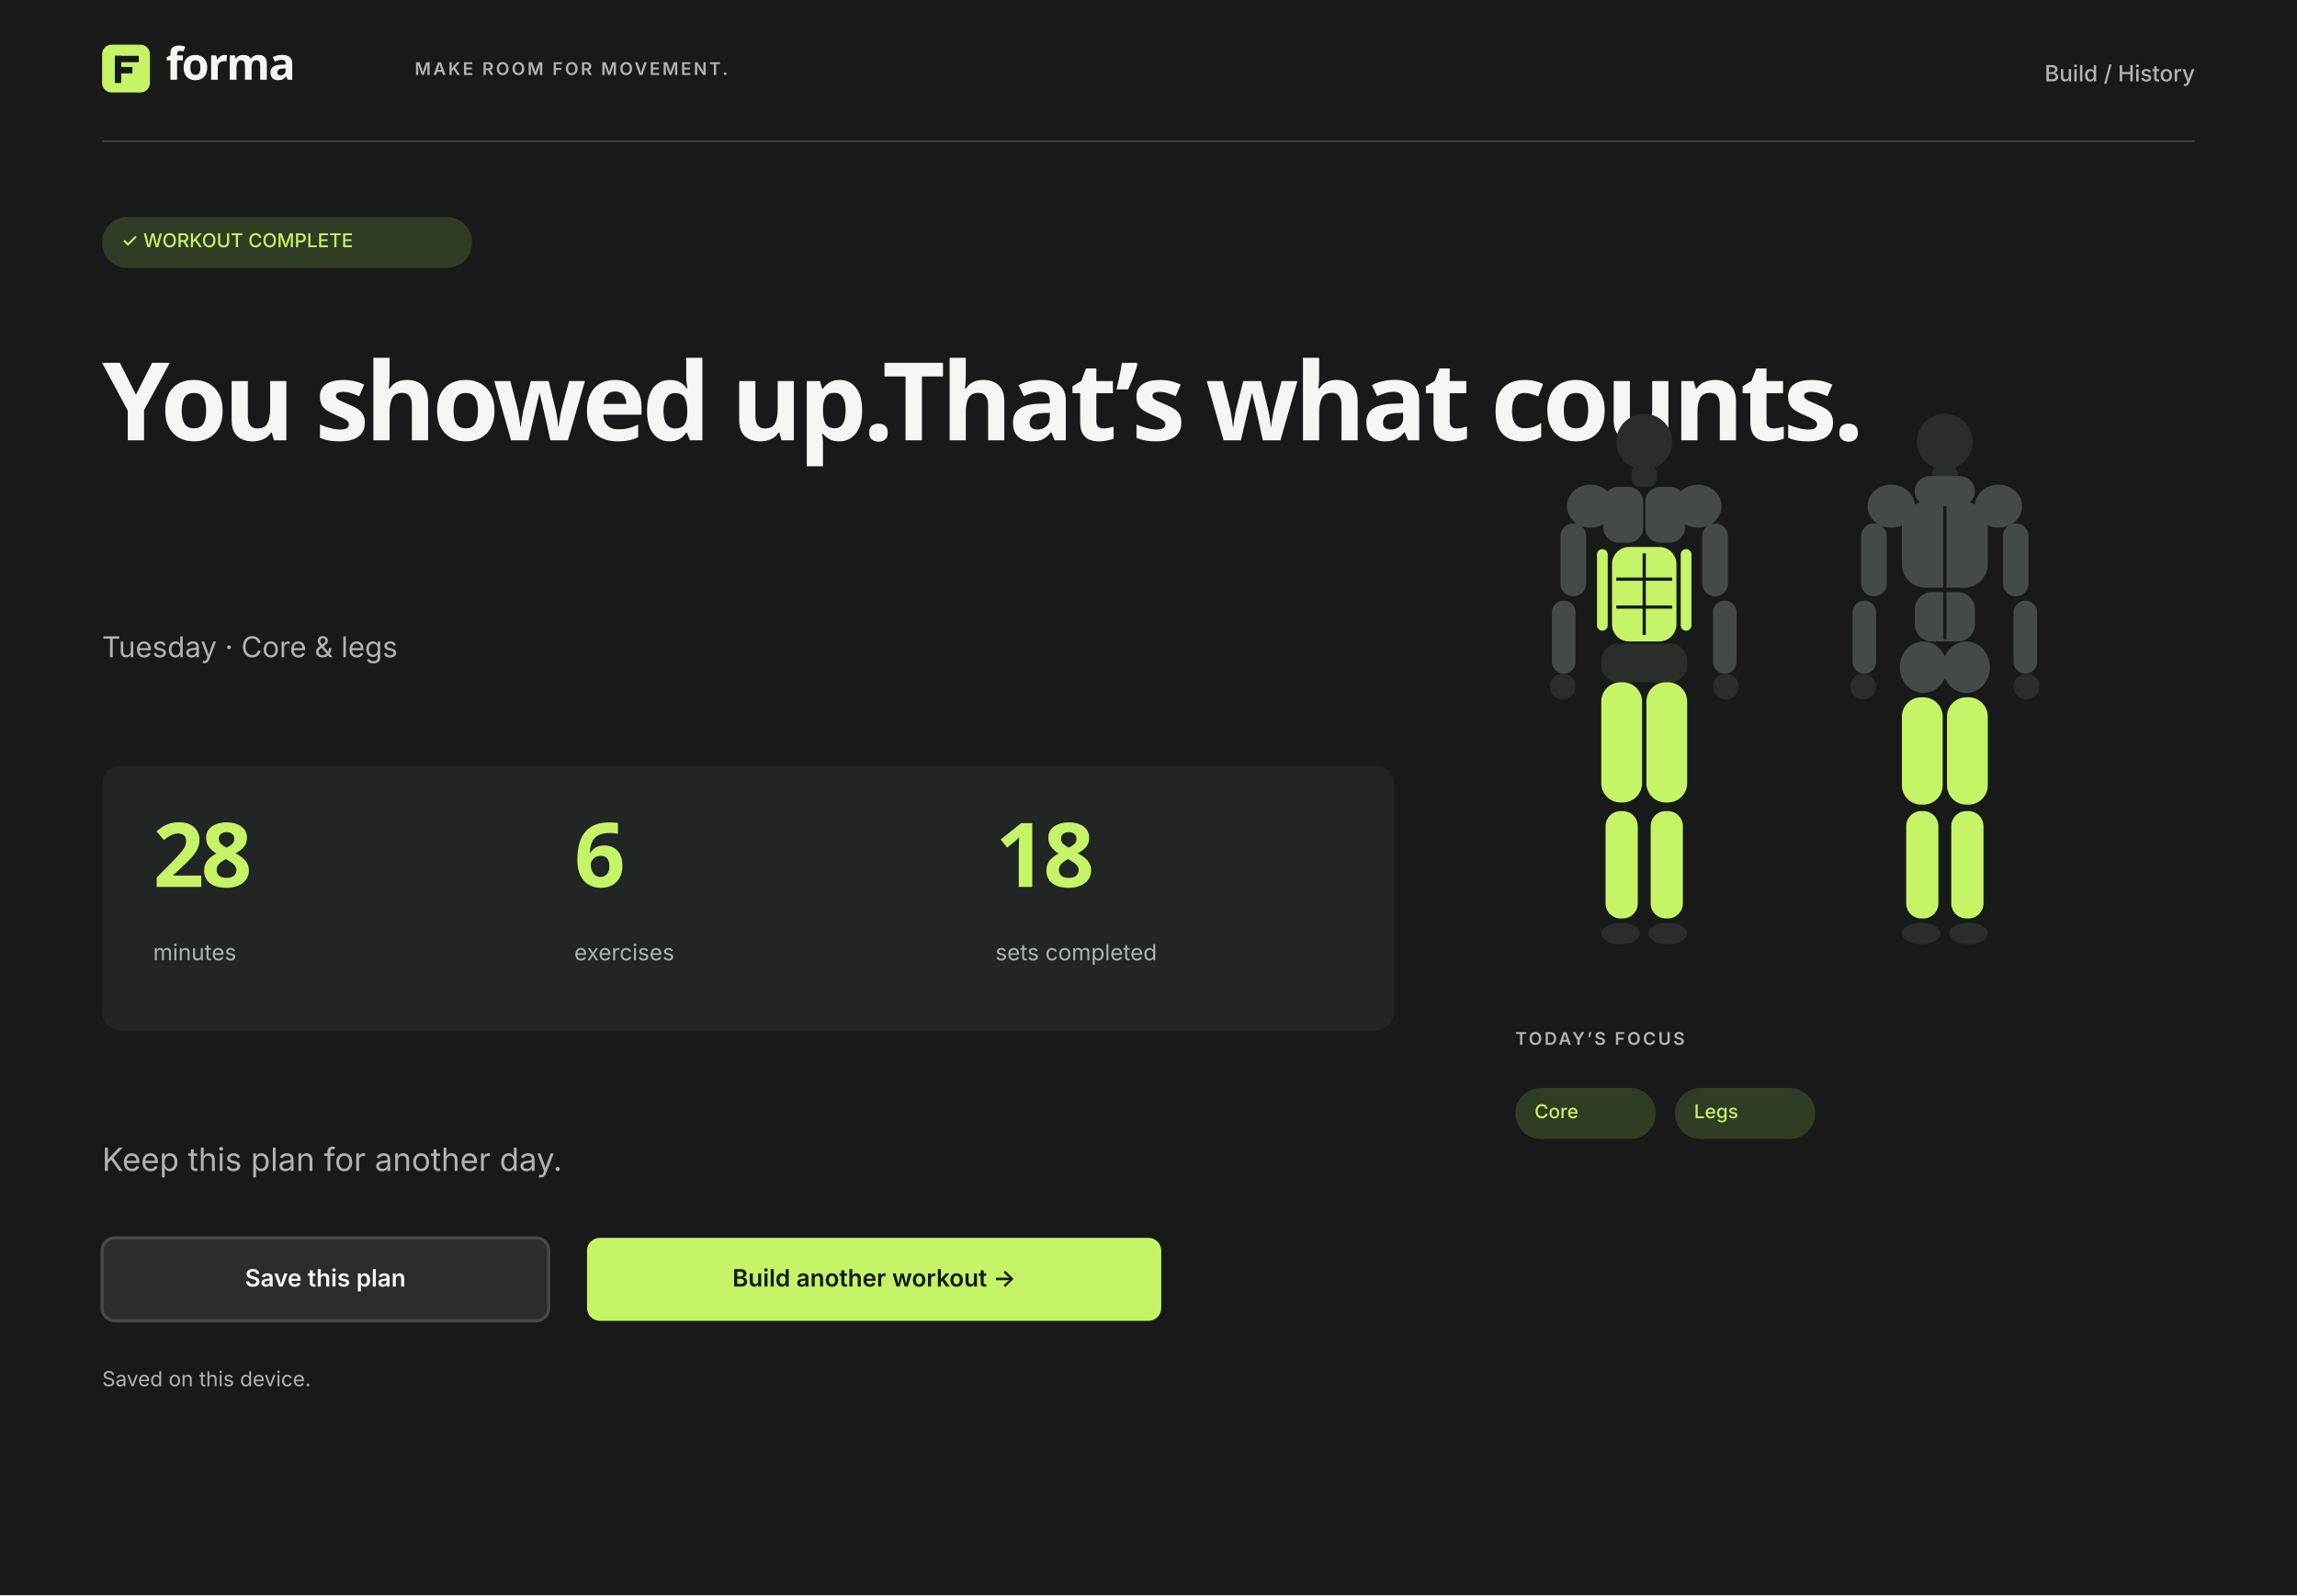
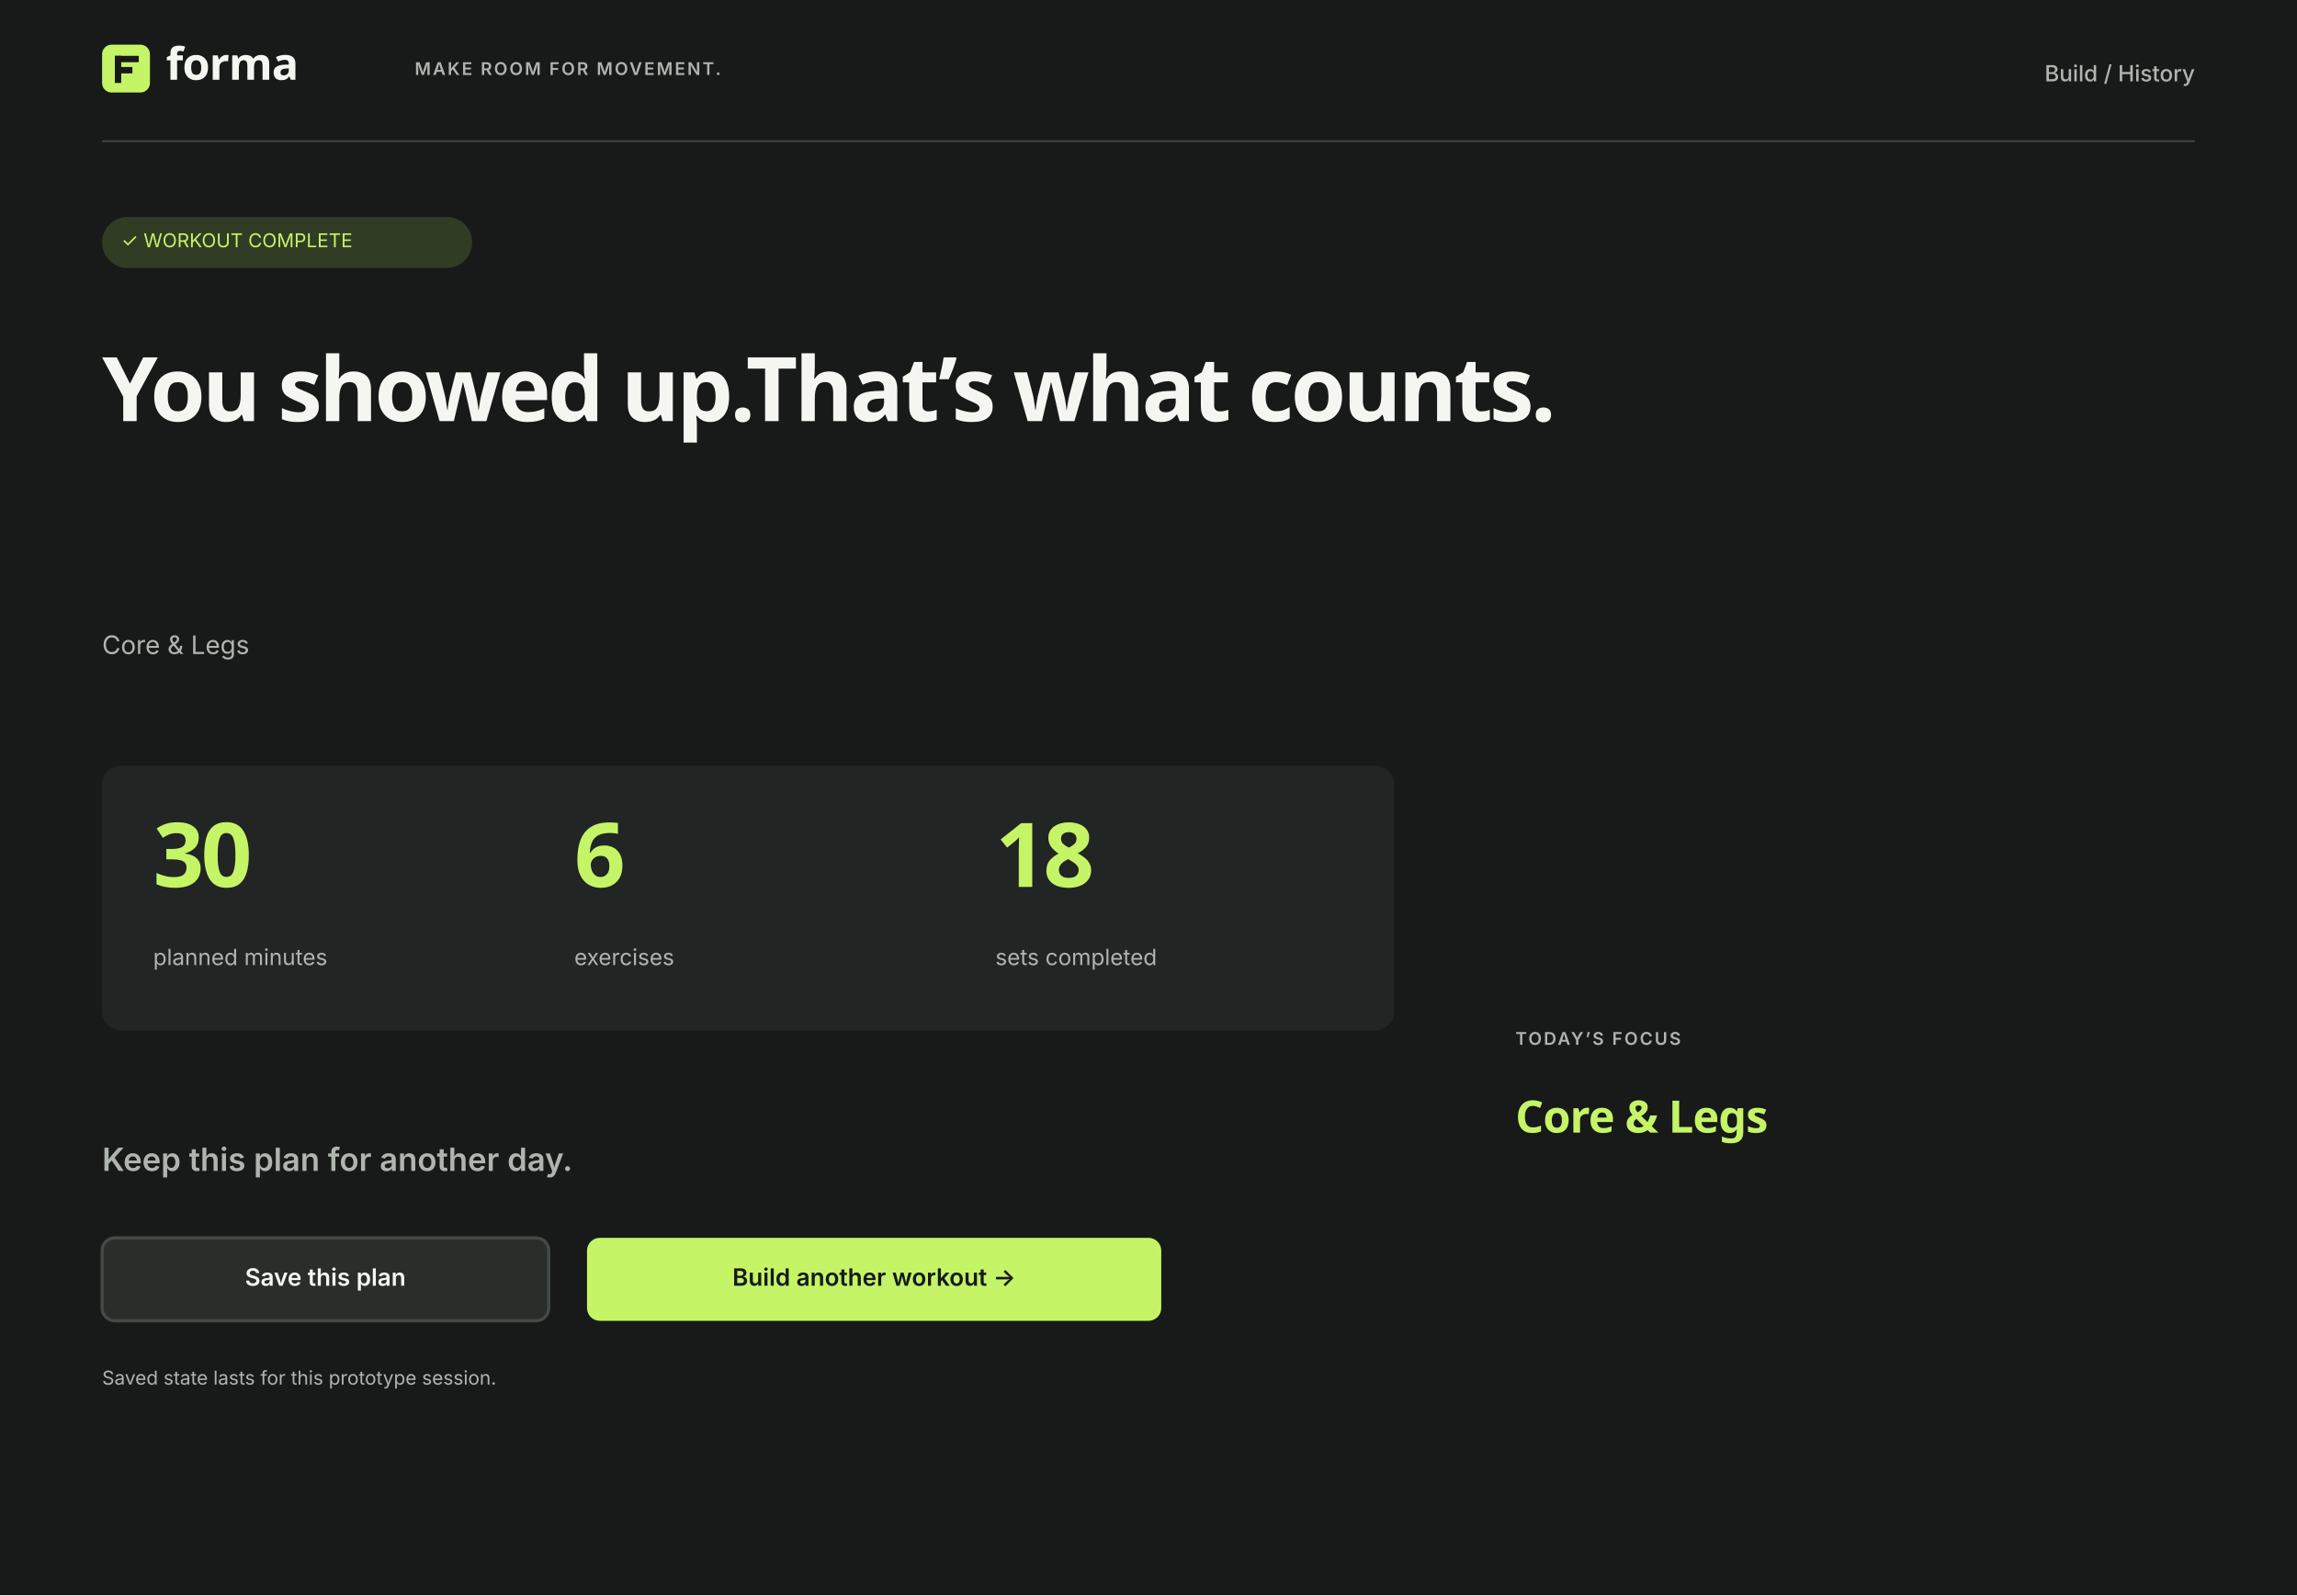
<svg xmlns="http://www.w3.org/2000/svg" width="1440" height="1000" viewBox="0 0 1440 1000">
  <defs>
    <clipPath id="clip0">
      <rect width="1440" height="1000" />
    </clipPath>
    <clipPath id="clip1">
      <rect width="30" height="30" />
    </clipPath>
    <clipPath id="clip2">
      <rect width="232" height="32" />
    </clipPath>
    <clipPath id="clip3">
      <rect width="810" height="166" />
-     </clipPath>
-     <clipPath id="clip4">
-       <rect width="88" height="32" />
-     </clipPath>
-     <clipPath id="clip5">
-       <rect width="88" height="32" />
    </clipPath>
  </defs>
  <g>
    <rect width="1440" height="1000" fill="#171A19" />
    <g clip-path="url(#clip0)">
      <g transform="translate(64, 28)">
        <rect width="30" height="30" rx="6" ry="6" fill="#C5F467" />
        <g clip-path="url(#clip1)">
          <g transform="translate(8, 7)">
            <rect width="4" height="17" fill="#171A19" />
          </g>
          <g transform="translate(8, 7)">
            <rect width="15" height="4" fill="#171A19" />
          </g>
          <g transform="translate(8, 14)">
            <rect width="11" height="4" fill="#171A19" />
          </g>
        </g>
      </g>
      <g transform="translate(104, 22)">
-         <text x="0" y="28" font-family="Space Grotesk" font-size="28" font-weight="700" fill="#F5F6F2" letter-spacing="-1">forma</text>
+         <text x="0" y="28" font-family="Space Grotesk" font-size="28" font-weight="600" fill="#F5F6F2" letter-spacing="-0.5">forma</text>
      </g>
      <g transform="translate(260, 36)">
-         <text x="0" y="11" font-family="Inter" font-size="11" font-weight="600" fill="#AEB5AF" letter-spacing="1.4">MAKE ROOM FOR MOVEMENT.</text>
+         <text x="0" y="11" font-family="Inter" font-size="11" font-weight="600" fill="#AEB5AF" letter-spacing="1.2">MAKE ROOM FOR MOVEMENT.</text>
      </g>
      <g transform="translate(1180, 37)">
        <text x="196" y="14" font-family="Inter" font-size="14" font-weight="500" fill="#AEB5AF" text-anchor="end">Build     /     History</text>
      </g>
      <g transform="translate(64, 88)">
        <rect width="1312" height="1" fill="#444A45" />
      </g>
      <g transform="translate(64, 136)">
        <rect width="232" height="32" rx="16" ry="16" fill="#313C25" />
        <g clip-path="url(#clip2)">
          <g transform="translate(12, 7)">
-             <text x="0" y="12" font-family="Inter" font-size="12" font-weight="500" fill="#C5F467">✓  WORKOUT COMPLETE</text>
+             <text x="0" y="12" font-family="Inter" font-size="12" fill="#C5F467">✓  WORKOUT COMPLETE</text>
          </g>
        </g>
      </g>
      <g transform="translate(64, 208)">
-         <text x="0" y="68" font-family="Space Grotesk" font-size="68" font-weight="600" fill="#F5F6F2" letter-spacing="-2.5">You showed up.
+         <text x="0" y="56" font-family="Space Grotesk" font-size="56" font-weight="600" fill="#F5F6F2" letter-spacing="-2">You showed up.
That’s what counts.</text>
      </g>
      <g transform="translate(64, 394)">
-         <text x="0" y="18" font-family="Inter" font-size="18" fill="#AEB5AF">Tuesday · Core &amp; legs</text>
+         <text x="0" y="16" font-family="Inter" font-size="16" fill="#AEB5AF">Core &amp; Legs</text>
      </g>
      <g transform="translate(64, 480)">
        <rect width="810" height="166" rx="12" ry="12" fill="#212523" />
        <g clip-path="url(#clip3)">
          <g transform="translate(32, 20)">
-             <text x="0" y="56" font-family="Space Grotesk" font-size="56" font-weight="600" fill="#C5F467" letter-spacing="-2">28</text>
-           </g>
-           <g transform="translate(32, 108)">
-             <text x="0" y="14" font-family="Inter" font-size="14" fill="#AEB5AF">minutes</text>
+             <g>
+               <text x="0" y="56" font-family="Space Grotesk" font-size="56" font-weight="600" fill="#C5F467" letter-spacing="-2">30</text>
+             </g>
+             <g transform="translate(0, 91)">
+               <text x="0" y="14" font-family="Inter" font-size="14" fill="#AEB5AF">planned minutes</text>
+             </g>
          </g>
          <g transform="translate(296, 20)">
-             <text x="0" y="56" font-family="Space Grotesk" font-size="56" font-weight="600" fill="#C5F467" letter-spacing="-2">6</text>
-           </g>
-           <g transform="translate(296, 108)">
-             <text x="0" y="14" font-family="Inter" font-size="14" fill="#AEB5AF">exercises</text>
+             <g>
+               <text x="0" y="56" font-family="Space Grotesk" font-size="56" font-weight="600" fill="#C5F467" letter-spacing="-2">6</text>
+             </g>
+             <g transform="translate(0, 91)">
+               <text x="0" y="14" font-family="Inter" font-size="14" fill="#AEB5AF">exercises</text>
+             </g>
          </g>
          <g transform="translate(560, 20)">
-             <text x="0" y="56" font-family="Space Grotesk" font-size="56" font-weight="600" fill="#C5F467" letter-spacing="-2">18</text>
-           </g>
-           <g transform="translate(560, 108)">
-             <text x="0" y="14" font-family="Inter" font-size="14" fill="#AEB5AF">sets completed</text>
+             <g>
+               <text x="0" y="56" font-family="Space Grotesk" font-size="56" font-weight="600" fill="#C5F467" letter-spacing="-2">18</text>
+             </g>
+             <g transform="translate(0, 91)">
+               <text x="0" y="14" font-family="Inter" font-size="14" fill="#AEB5AF">sets completed</text>
+             </g>
          </g>
        </g>
      </g>
-       <g transform="translate(950, 250)">
-         <g transform="translate(21.54, 9.42)">
-           <path d="M41.73 17.5C41.73 27.16 49.57 35 59.23 35C68.9 35 76.73 27.16 76.73 17.5C76.73 7.84 68.9 0 59.23 0C49.57 0 41.73 7.84 41.73 17.5Z" fill="#292E2B" />
-           <path d="M56.54 32.31L61.92 32.31C63.35 32.31 64.72 32.88 65.73 33.88C66.74 34.89 67.31 36.26 67.31 37.69L67.31 40.38C67.31 43.36 64.9 45.77 61.92 45.77L56.54 45.77C53.56 45.77 51.15 43.36 51.15 40.38L51.15 37.69C51.15 36.26 51.72 34.89 52.73 33.88C53.74 32.88 55.11 32.31 56.54 32.31Z" fill="#292E2B" />
-           <path d="M10.77 57.88C10.77 65.32 17.4 71.35 25.58 71.35C33.75 71.35 40.38 65.32 40.38 57.88C40.38 50.45 33.75 44.42 25.58 44.42C17.4 44.42 10.77 50.45 10.77 57.88Z" fill="#444A45" />
-           <path d="M78.08 57.88C78.08 62.69 80.9 67.14 85.48 69.54C90.06 71.95 95.71 71.95 100.29 69.54C104.87 67.14 107.69 62.69 107.69 57.88C107.69 53.08 104.87 48.63 100.29 46.23C95.71 43.82 90.06 43.82 85.48 46.23C80.9 48.63 78.08 53.08 78.08 57.88Z" fill="#444A45" />
-           <path d="M43.08 45.77L49.13 45.77C54.34 45.77 58.56 49.99 58.56 55.19L58.56 71.35C58.56 76.55 54.34 80.77 49.13 80.77L43.08 80.77C37.87 80.77 33.65 76.55 33.65 71.35L33.65 55.19C33.65 49.99 37.87 45.77 43.08 45.77Z" fill="#444A45" />
-           <path d="M69.33 45.77L75.38 45.77C80.59 45.77 84.81 49.99 84.81 55.19L84.81 71.35C84.81 76.55 80.59 80.77 75.38 80.77L69.33 80.77C66.83 80.77 64.43 79.78 62.66 78.01C60.9 76.24 59.9 73.85 59.9 71.35L59.9 55.19C59.9 52.69 60.9 50.3 62.66 48.53C64.43 46.76 66.83 45.77 69.33 45.77Z" fill="#444A45" />
-           <path d="M14.81 68.65L14.81 68.65C16.95 68.65 19 69.5 20.52 71.02C22.03 72.53 22.88 74.59 22.88 76.73L22.88 106.35C22.88 108.49 22.03 110.54 20.52 112.06C19 113.57 16.95 114.42 14.81 114.42L14.81 114.42C12.67 114.42 10.61 113.57 9.1 112.06C7.58 110.54 6.73 108.49 6.73 106.35L6.73 76.73C6.73 74.59 7.58 72.53 9.1 71.02C10.61 69.5 12.67 68.65 14.81 68.65Z" fill="#444A45" />
-           <path d="M103.65 68.65L103.65 68.65C108.11 68.65 111.73 72.27 111.73 76.73L111.73 106.35C111.73 110.81 108.11 114.42 103.65 114.42L103.65 114.42C101.51 114.42 99.46 113.57 97.94 112.06C96.43 110.54 95.58 108.49 95.58 106.35L95.58 76.73C95.58 74.59 96.43 72.53 97.94 71.02C99.46 69.5 101.51 68.65 103.65 68.65Z" fill="#444A45" />
-           <path d="M8.75 117.12L8.75 117.12C10.71 117.12 12.6 117.9 13.99 119.28C15.37 120.67 16.15 122.56 16.15 124.52L16.15 155.48C16.15 157.44 15.37 159.33 13.99 160.72C12.6 162.1 10.71 162.88 8.75 162.88L8.75 162.88C6.79 162.88 4.9 162.1 3.51 160.72C2.13 159.33 1.35 157.44 1.35 155.48L1.35 124.52C1.35 122.56 2.13 120.67 3.51 119.28C4.9 117.9 6.79 117.12 8.75 117.12Z" fill="#444A45" />
-           <path d="M109.71 117.12L109.71 117.12C111.68 117.12 113.56 117.9 114.95 119.28C116.34 120.67 117.12 122.56 117.12 124.52L117.12 155.48C117.12 157.44 116.34 159.33 114.95 160.72C113.56 162.1 111.68 162.88 109.71 162.88L109.71 162.88C105.62 162.88 102.31 159.57 102.31 155.48L102.31 124.52C102.31 120.43 105.62 117.12 109.71 117.12Z" fill="#444A45" />
-           <path d="M0 170.96C0 175.42 3.62 179.04 8.08 179.04C12.54 179.04 16.15 175.42 16.15 170.96C16.15 166.5 12.54 162.88 8.08 162.88C3.62 162.88 0 166.5 0 170.96Z" fill="#292E2B" />
-           <path d="M102.31 170.96C102.31 173.85 103.85 176.51 106.35 177.96C108.85 179.4 111.92 179.4 114.42 177.96C116.92 176.51 118.46 173.85 118.46 170.96C118.46 168.08 116.92 165.41 114.42 163.97C111.92 162.52 108.85 162.52 106.35 163.97C103.85 165.41 102.31 168.08 102.31 170.96Z" fill="#292E2B" />
-           <path d="M32.98 84.81L32.98 84.81C34.84 84.81 36.35 86.31 36.35 88.17L36.35 132.6C36.35 134.45 34.84 135.96 32.98 135.96L32.98 135.96C31.12 135.96 29.62 134.45 29.62 132.6L29.62 88.17C29.62 86.31 31.12 84.81 32.98 84.81Z" fill="#C5F467" />
-           <path d="M85.48 84.81L85.48 84.81C87.34 84.81 88.85 86.31 88.85 88.17L88.85 132.6C88.85 134.45 87.34 135.96 85.48 135.96L85.48 135.96C83.62 135.96 82.12 134.45 82.12 132.6L82.12 88.17C82.12 86.31 83.62 84.81 85.48 84.81Z" fill="#C5F467" />
-           <path d="M49.81 83.46L68.65 83.46C71.51 83.46 74.25 84.6 76.27 86.62C78.29 88.64 79.42 91.37 79.42 94.23L79.42 131.92C79.42 137.87 74.6 142.69 68.65 142.69L49.81 142.69C43.86 142.69 39.04 137.87 39.04 131.92L39.04 94.23C39.04 91.37 40.17 88.64 42.19 86.62C44.21 84.6 46.95 83.46 49.81 83.46Z" fill="#C5F467" />
-         </g>
-         <g transform="translate(63.27, 96.92)">
-           <path d="M17.5 0L17.5 51.15M0 16.15L35 16.15M0 33.65L35 33.65" fill="none" stroke="#171A19" stroke-width="2.02" />
-         </g>
-         <g transform="translate(53.85, 9.42)">
-           <path d="M10.77 144.04L43.08 144.04C45.93 144.04 48.67 145.17 50.69 147.19C52.71 149.21 53.85 151.95 53.85 154.81L53.85 157.5C53.85 160.36 52.71 163.1 50.69 165.11C48.67 167.13 45.93 168.27 43.08 168.27L10.77 168.27C4.82 168.27 0 163.45 0 157.5L0 154.81C0 148.86 4.82 144.04 10.77 144.04Z" fill="#292E2B" />
-           <path d="M12.12 168.27L13.46 168.27C16.67 168.27 19.76 169.55 22.03 171.82C24.3 174.09 25.58 177.17 25.58 180.38L25.58 231.54C25.58 234.75 24.3 237.83 22.03 240.11C19.76 242.38 16.67 243.65 13.46 243.65L12.12 243.65C5.42 243.65 0 238.23 0 231.54L0 180.38C0 173.69 5.42 168.27 12.12 168.27Z" fill="#C5F467" />
-           <path d="M40.38 168.27L41.73 168.27C44.94 168.27 48.03 169.55 50.3 171.82C52.57 174.09 53.85 177.17 53.85 180.38L53.85 231.54C53.85 234.75 52.57 237.83 50.3 240.11C48.03 242.38 44.94 243.65 41.73 243.65L40.38 243.65C33.69 243.65 28.27 238.23 28.27 231.54L28.27 180.38C28.27 173.69 33.69 168.27 40.38 168.27Z" fill="#C5F467" />
-           <path d="M12.12 249.04L13.46 249.04C15.96 249.04 18.36 250.03 20.12 251.8C21.89 253.57 22.88 255.96 22.88 258.46L22.88 306.92C22.88 312.13 18.67 316.35 13.46 316.35L12.12 316.35C6.91 316.35 2.69 312.13 2.69 306.92L2.69 258.46C2.69 255.96 3.69 253.57 5.45 251.8C7.22 250.03 9.62 249.04 12.12 249.04Z" fill="#C5F467" />
-           <path d="M40.38 249.04L41.73 249.04C44.23 249.04 46.63 250.03 48.39 251.8C50.16 253.57 51.15 255.96 51.15 258.46L51.15 306.92C51.15 312.13 46.93 316.35 41.73 316.35L40.38 316.35C35.18 316.35 30.96 312.13 30.96 306.92L30.96 258.46C30.96 255.96 31.95 253.57 33.72 251.8C35.49 250.03 37.89 249.04 40.38 249.04Z" fill="#C5F467" />
-           <path d="M0 325.77C0 328.17 2.31 330.4 6.06 331.6C9.81 332.8 14.42 332.8 18.17 331.6C21.92 330.4 24.23 328.17 24.23 325.77C24.23 323.36 21.92 321.14 18.17 319.94C14.42 318.74 9.81 318.74 6.06 319.94C2.31 321.14 0 323.36 0 325.77Z" fill="#292E2B" />
-           <path d="M29.62 325.77C29.62 329.49 35.04 332.5 41.73 332.5C48.42 332.5 53.85 329.49 53.85 325.77C53.85 322.05 48.42 319.04 41.73 319.04C35.04 319.04 29.62 322.05 29.62 325.77Z" fill="#292E2B" />
-           <path d="M197.88 17.5C197.88 23.75 201.22 29.53 206.63 32.66C212.05 35.78 218.72 35.78 224.13 32.66C229.55 29.53 232.88 23.75 232.88 17.5C232.88 11.25 229.55 5.47 224.13 2.34C218.72 -0.78 212.05 -0.78 206.63 2.34C201.22 5.47 197.88 11.25 197.88 17.5Z" fill="#292E2B" />
-           <path d="M212.69 32.31L218.08 32.31C221.05 32.31 223.46 34.72 223.46 37.69L223.46 40.38C223.46 43.36 221.05 45.77 218.08 45.77L212.69 45.77C209.72 45.77 207.31 43.36 207.31 40.38L207.31 37.69C207.31 34.72 209.72 32.31 212.69 32.31Z" fill="#292E2B" />
-           <path d="M205.96 39.04L224.81 39.04C230.01 39.04 234.23 43.26 234.23 48.46L234.23 48.46C234.23 53.67 230.01 57.88 224.81 57.88L205.96 57.88C200.76 57.88 196.54 53.67 196.54 48.46L196.54 48.46C196.54 43.26 200.76 39.04 205.96 39.04Z" fill="#444A45" />
-           <path d="M166.92 57.88C166.92 65.32 173.55 71.35 181.73 71.35C189.91 71.35 196.54 65.32 196.54 57.88C196.54 50.45 189.91 44.42 181.73 44.42C173.55 44.42 166.92 50.45 166.92 57.88Z" fill="#444A45" />
-           <path d="M234.23 57.88C234.23 65.32 240.86 71.35 249.04 71.35C257.22 71.35 263.85 65.32 263.85 57.88C263.85 50.45 257.22 44.42 249.04 44.42C240.86 44.42 234.23 50.45 234.23 57.88Z" fill="#444A45" />
-           <path d="M203.27 55.19L227.5 55.19C231.43 55.19 235.19 56.75 237.97 59.53C240.75 62.31 242.31 66.07 242.31 70L242.31 94.23C242.31 98.16 240.75 101.92 237.97 104.7C235.19 107.48 231.43 109.04 227.5 109.04L203.27 109.04C199.34 109.04 195.58 107.48 192.8 104.7C190.02 101.92 188.46 98.16 188.46 94.23L188.46 70C188.46 66.07 190.02 62.31 192.8 59.53C195.58 56.75 199.34 55.19 203.27 55.19Z" fill="#444A45" />
-           <path d="M207.31 111.73L223.46 111.73C226.32 111.73 229.06 112.87 231.08 114.89C233.1 116.9 234.23 119.64 234.23 122.5L234.23 131.92C234.23 137.87 229.41 142.69 223.46 142.69L207.31 142.69C201.36 142.69 196.54 137.87 196.54 131.92L196.54 122.5C196.54 119.64 197.67 116.9 199.69 114.89C201.71 112.87 204.45 111.73 207.31 111.73Z" fill="#444A45" />
-         </g>
-         <g transform="translate(269.23, 67.31)">
-           <path d="M0 0L0 83.46" fill="none" stroke="#171A19" stroke-width="2.02" />
-         </g>
-         <g transform="translate(210, 78.08)">
-           <path d="M14.81 0L14.81 0C16.95 0 19 0.85 20.52 2.37C22.03 3.88 22.88 5.93 22.88 8.08L22.88 37.69C22.88 39.83 22.03 41.89 20.52 43.4C19 44.92 16.95 45.77 14.81 45.77L14.81 45.77C10.35 45.77 6.73 42.15 6.73 37.69L6.73 8.08C6.73 3.62 10.35 0 14.81 0Z" fill="#444A45" />
-           <path d="M103.65 0L103.65 0C105.8 0 107.85 0.85 109.37 2.37C110.88 3.88 111.73 5.93 111.73 8.08L111.73 37.69C111.73 39.83 110.88 41.89 109.37 43.4C107.85 44.92 105.8 45.77 103.65 45.77L103.65 45.77C101.51 45.77 99.46 44.92 97.94 43.4C96.43 41.89 95.58 39.83 95.58 37.69L95.58 8.08C95.58 5.93 96.43 3.88 97.94 2.37C99.46 0.85 101.51 0 103.65 0Z" fill="#444A45" />
-           <path d="M8.75 48.46L8.75 48.46C12.84 48.46 16.15 51.78 16.15 55.87L16.15 86.83C16.15 90.92 12.84 94.23 8.75 94.23L8.75 94.23C6.79 94.23 4.9 93.45 3.51 92.06C2.13 90.67 1.35 88.79 1.35 86.83L1.35 55.87C1.35 53.9 2.13 52.02 3.51 50.63C4.9 49.24 6.79 48.46 8.75 48.46Z" fill="#444A45" />
-           <path d="M109.71 48.46L109.71 48.46C113.8 48.46 117.12 51.78 117.12 55.87L117.12 86.83C117.12 90.92 113.8 94.23 109.71 94.23L109.71 94.23C107.75 94.23 105.86 93.45 104.48 92.06C103.09 90.67 102.31 88.79 102.31 86.83L102.31 55.87C102.31 53.9 103.09 52.02 104.48 50.63C105.86 49.24 107.75 48.46 109.71 48.46Z" fill="#444A45" />
-           <path d="M0 102.31C0 105.19 1.54 107.86 4.04 109.3C6.54 110.75 9.62 110.75 12.12 109.3C14.61 107.86 16.15 105.19 16.15 102.31C16.15 99.42 14.61 96.76 12.12 95.31C9.62 93.87 6.54 93.87 4.04 95.31C1.54 96.76 0 99.42 0 102.31Z" fill="#292E2B" />
-           <path d="M102.31 102.31C102.31 106.77 105.92 110.38 110.38 110.38C114.85 110.38 118.46 106.77 118.46 102.31C118.46 97.85 114.85 94.23 110.38 94.23C105.92 94.23 102.31 97.85 102.31 102.31Z" fill="#292E2B" />
-           <path d="M30.96 90.19C30.96 95.96 33.78 101.3 38.37 104.18C42.95 107.07 48.59 107.07 53.17 104.18C57.75 101.3 60.58 95.96 60.58 90.19C60.58 84.42 57.75 79.09 53.17 76.2C48.59 73.32 42.95 73.32 38.37 76.2C33.78 79.09 30.96 84.42 30.96 90.19Z" fill="#444A45" />
-           <path d="M57.88 90.19C57.88 95.96 60.71 101.3 65.29 104.18C69.87 107.07 75.51 107.07 80.1 104.18C84.68 101.3 87.5 95.96 87.5 90.19C87.5 84.42 84.68 79.09 80.1 76.2C75.51 73.32 69.87 73.32 65.29 76.2C60.71 79.09 57.88 84.42 57.88 90.19Z" fill="#444A45" />
-           <path d="M44.42 109.04L45.77 109.04C52.46 109.04 57.88 114.46 57.88 121.15L57.88 164.23C57.88 170.92 52.46 176.35 45.77 176.35L44.42 176.35C37.73 176.35 32.31 170.92 32.31 164.23L32.31 121.15C32.31 114.46 37.73 109.04 44.42 109.04Z" fill="#C5F467" />
-           <path d="M72.69 109.04L74.04 109.04C77.25 109.04 80.33 110.31 82.61 112.59C84.88 114.86 86.15 117.94 86.15 121.15L86.15 164.23C86.15 167.44 84.88 170.53 82.61 172.8C80.33 175.07 77.25 176.35 74.04 176.35L72.69 176.35C69.48 176.35 66.4 175.07 64.13 172.8C61.85 170.53 60.58 167.44 60.58 164.23L60.58 121.15C60.58 117.94 61.85 114.86 64.13 112.59C66.4 110.31 69.48 109.04 72.69 109.04Z" fill="#C5F467" />
-           <path d="M44.42 180.38L45.77 180.38C48.27 180.38 50.67 181.38 52.43 183.14C54.2 184.91 55.19 187.31 55.19 189.81L55.19 238.27C55.19 243.47 50.97 247.69 45.77 247.69L44.42 247.69C39.22 247.69 35 243.47 35 238.27L35 189.81C35 187.31 35.99 184.91 37.76 183.14C39.53 181.38 41.92 180.38 44.42 180.38Z" fill="#C5F467" />
-           <path d="M72.69 180.38L74.04 180.38C76.54 180.38 78.93 181.38 80.7 183.14C82.47 184.91 83.46 187.31 83.46 189.81L83.46 238.27C83.46 240.77 82.47 243.17 80.7 244.93C78.93 246.7 76.54 247.69 74.04 247.69L72.69 247.69C70.19 247.69 67.8 246.7 66.03 244.93C64.26 243.17 63.27 240.77 63.27 238.27L63.27 189.81C63.27 187.31 64.26 184.91 66.03 183.14C67.8 181.38 70.19 180.38 72.69 180.38Z" fill="#C5F467" />
-           <path d="M32.31 257.12C32.31 259.52 34.62 261.74 38.37 262.94C42.11 264.15 46.73 264.15 50.48 262.94C54.23 261.74 56.54 259.52 56.54 257.12C56.54 254.71 54.23 252.49 50.48 251.29C46.73 250.08 42.11 250.08 38.37 251.29C34.62 252.49 32.31 254.71 32.31 257.12Z" fill="#292E2B" />
-           <path d="M61.92 257.12C61.92 259.52 64.23 261.74 67.98 262.94C71.73 264.15 76.35 264.15 80.1 262.94C83.84 261.74 86.15 259.52 86.15 257.12C86.15 254.71 83.84 252.49 80.1 251.29C76.35 250.08 71.73 250.08 67.98 251.29C64.23 252.49 61.92 254.71 61.92 257.12Z" fill="#292E2B" />
-         </g>
-       </g>
      <g transform="translate(950, 644)">
-         <text x="0" y="11" font-family="Inter" font-size="11" font-weight="600" fill="#AEB5AF" letter-spacing="1.4">TODAY’S FOCUS</text>
-       </g>
-       <g transform="translate(950, 682)">
-         <rect width="88" height="32" rx="16" ry="16" fill="#313C25" />
-         <g clip-path="url(#clip4)">
-           <g transform="translate(12, 7)">
-             <text x="0" y="12" font-family="Inter" font-size="12" font-weight="500" fill="#C5F467">Core</text>
-           </g>
-         </g>
-       </g>
-       <g transform="translate(1050, 682)">
-         <rect width="88" height="32" rx="16" ry="16" fill="#313C25" />
-         <g clip-path="url(#clip5)">
-           <g transform="translate(12, 7)">
-             <text x="0" y="12" font-family="Inter" font-size="12" font-weight="500" fill="#C5F467">Legs</text>
-           </g>
-         </g>
+         <text x="0" y="11" font-family="Inter" font-size="11" font-weight="600" fill="#AEB5AF" letter-spacing="1.2">TODAY’S FOCUS</text>
      </g>
      <g transform="translate(64, 714)">
-         <text x="0" y="20" font-family="Inter" font-size="20" fill="#AEB5AF">Keep this plan for another day.</text>
+         <text x="0" y="20" font-family="Inter" font-size="20" font-weight="600" fill="#AEB5AF">Keep this plan for another day.</text>
      </g>
      <g transform="translate(64, 776)">
        <rect width="280" height="52" rx="8" ry="8" fill="#292E2B" stroke="#444A45" stroke-width="2" />
-         <g transform="translate(20, 15.5)">
+         <g transform="translate(20, 15)">
          <text x="120" y="15" font-family="Inter" font-size="15" font-weight="600" fill="#F5F6F2" text-anchor="middle">Save this plan</text>
        </g>
      </g>
      <g transform="translate(368, 776)">
        <rect width="360" height="52" rx="8" ry="8" fill="#C5F467" />
-         <g transform="translate(20, 15.5)">
+         <g transform="translate(20, 15)">
          <text x="160" y="15" font-family="Inter" font-size="15" font-weight="600" fill="#171A19" text-anchor="middle">Build another workout   →</text>
        </g>
      </g>
      <g transform="translate(64, 856)">
-         <text x="0" y="13" font-family="Inter" font-size="13" fill="#AEB5AF">Saved on this device.</text>
+         <text x="0" y="12" font-family="Inter" font-size="12" fill="#AEB5AF">Saved state lasts for this prototype session.</text>
+       </g>
+       <g transform="translate(950, 682)">
+         <text x="0" y="28" font-family="Space Grotesk" font-size="28" font-weight="600" fill="#C5F467" letter-spacing="-0.5">Core &amp; Legs</text>
      </g>
    </g>
  </g>
</svg>
